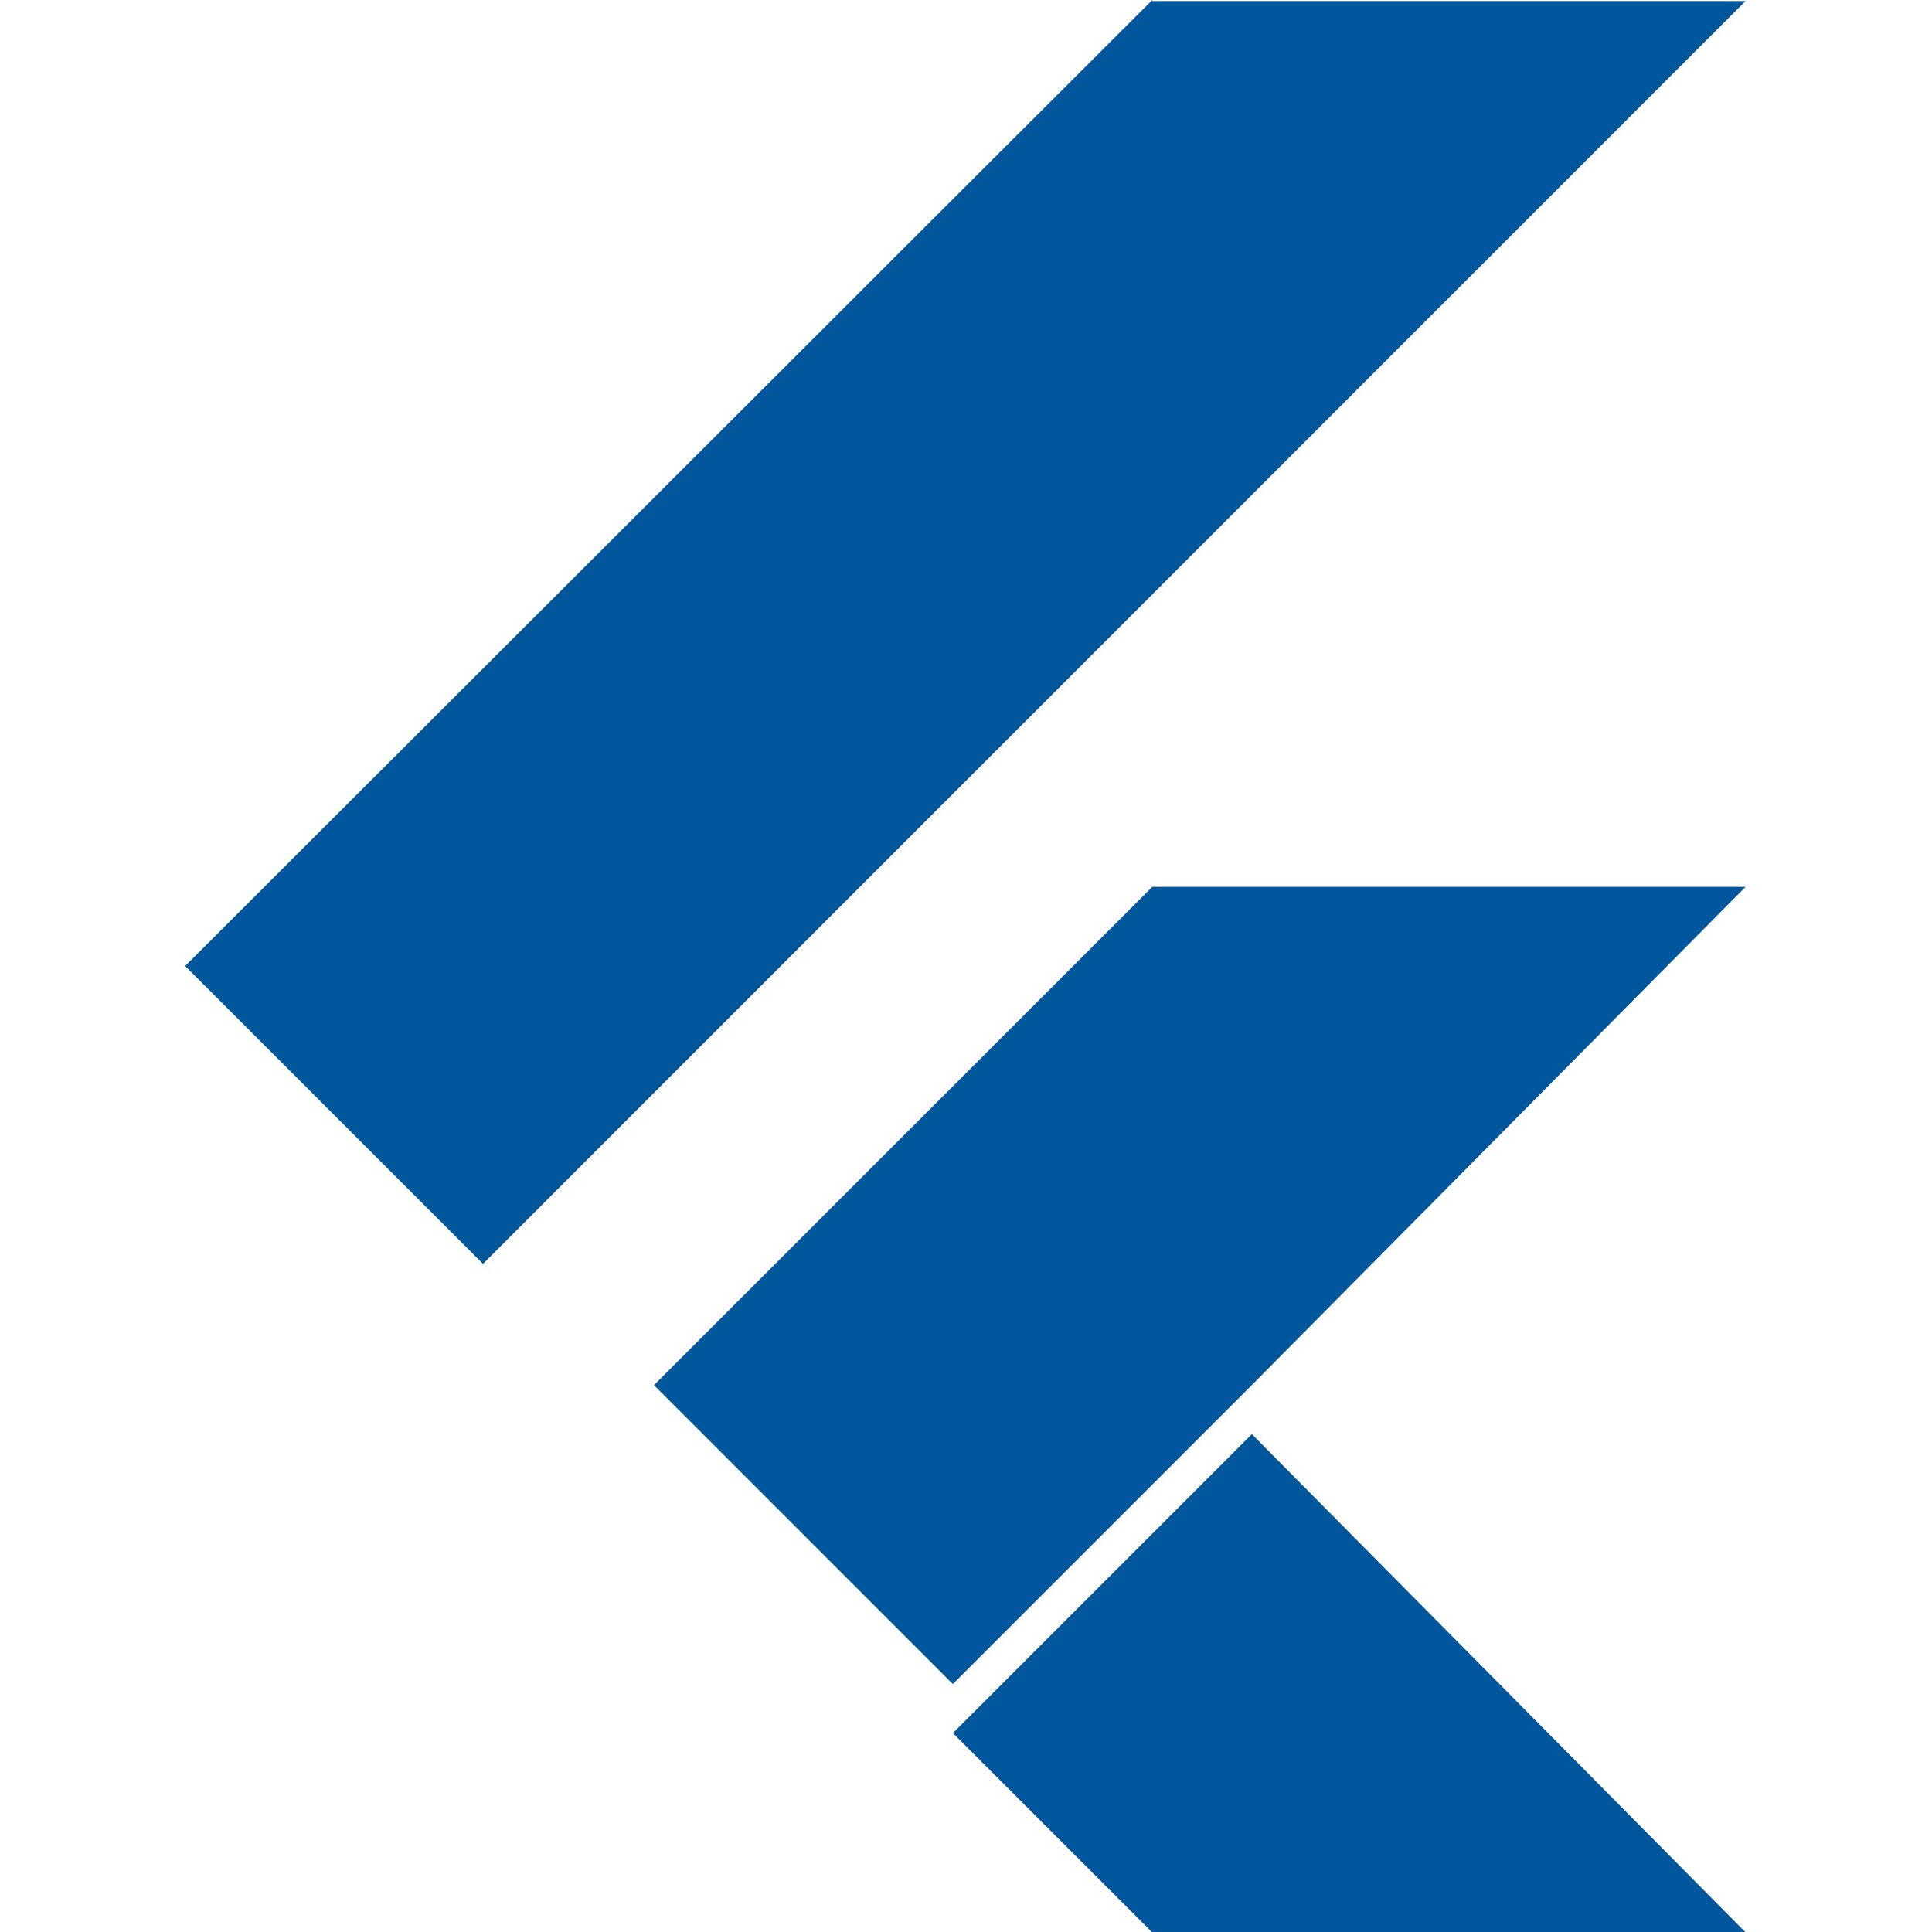
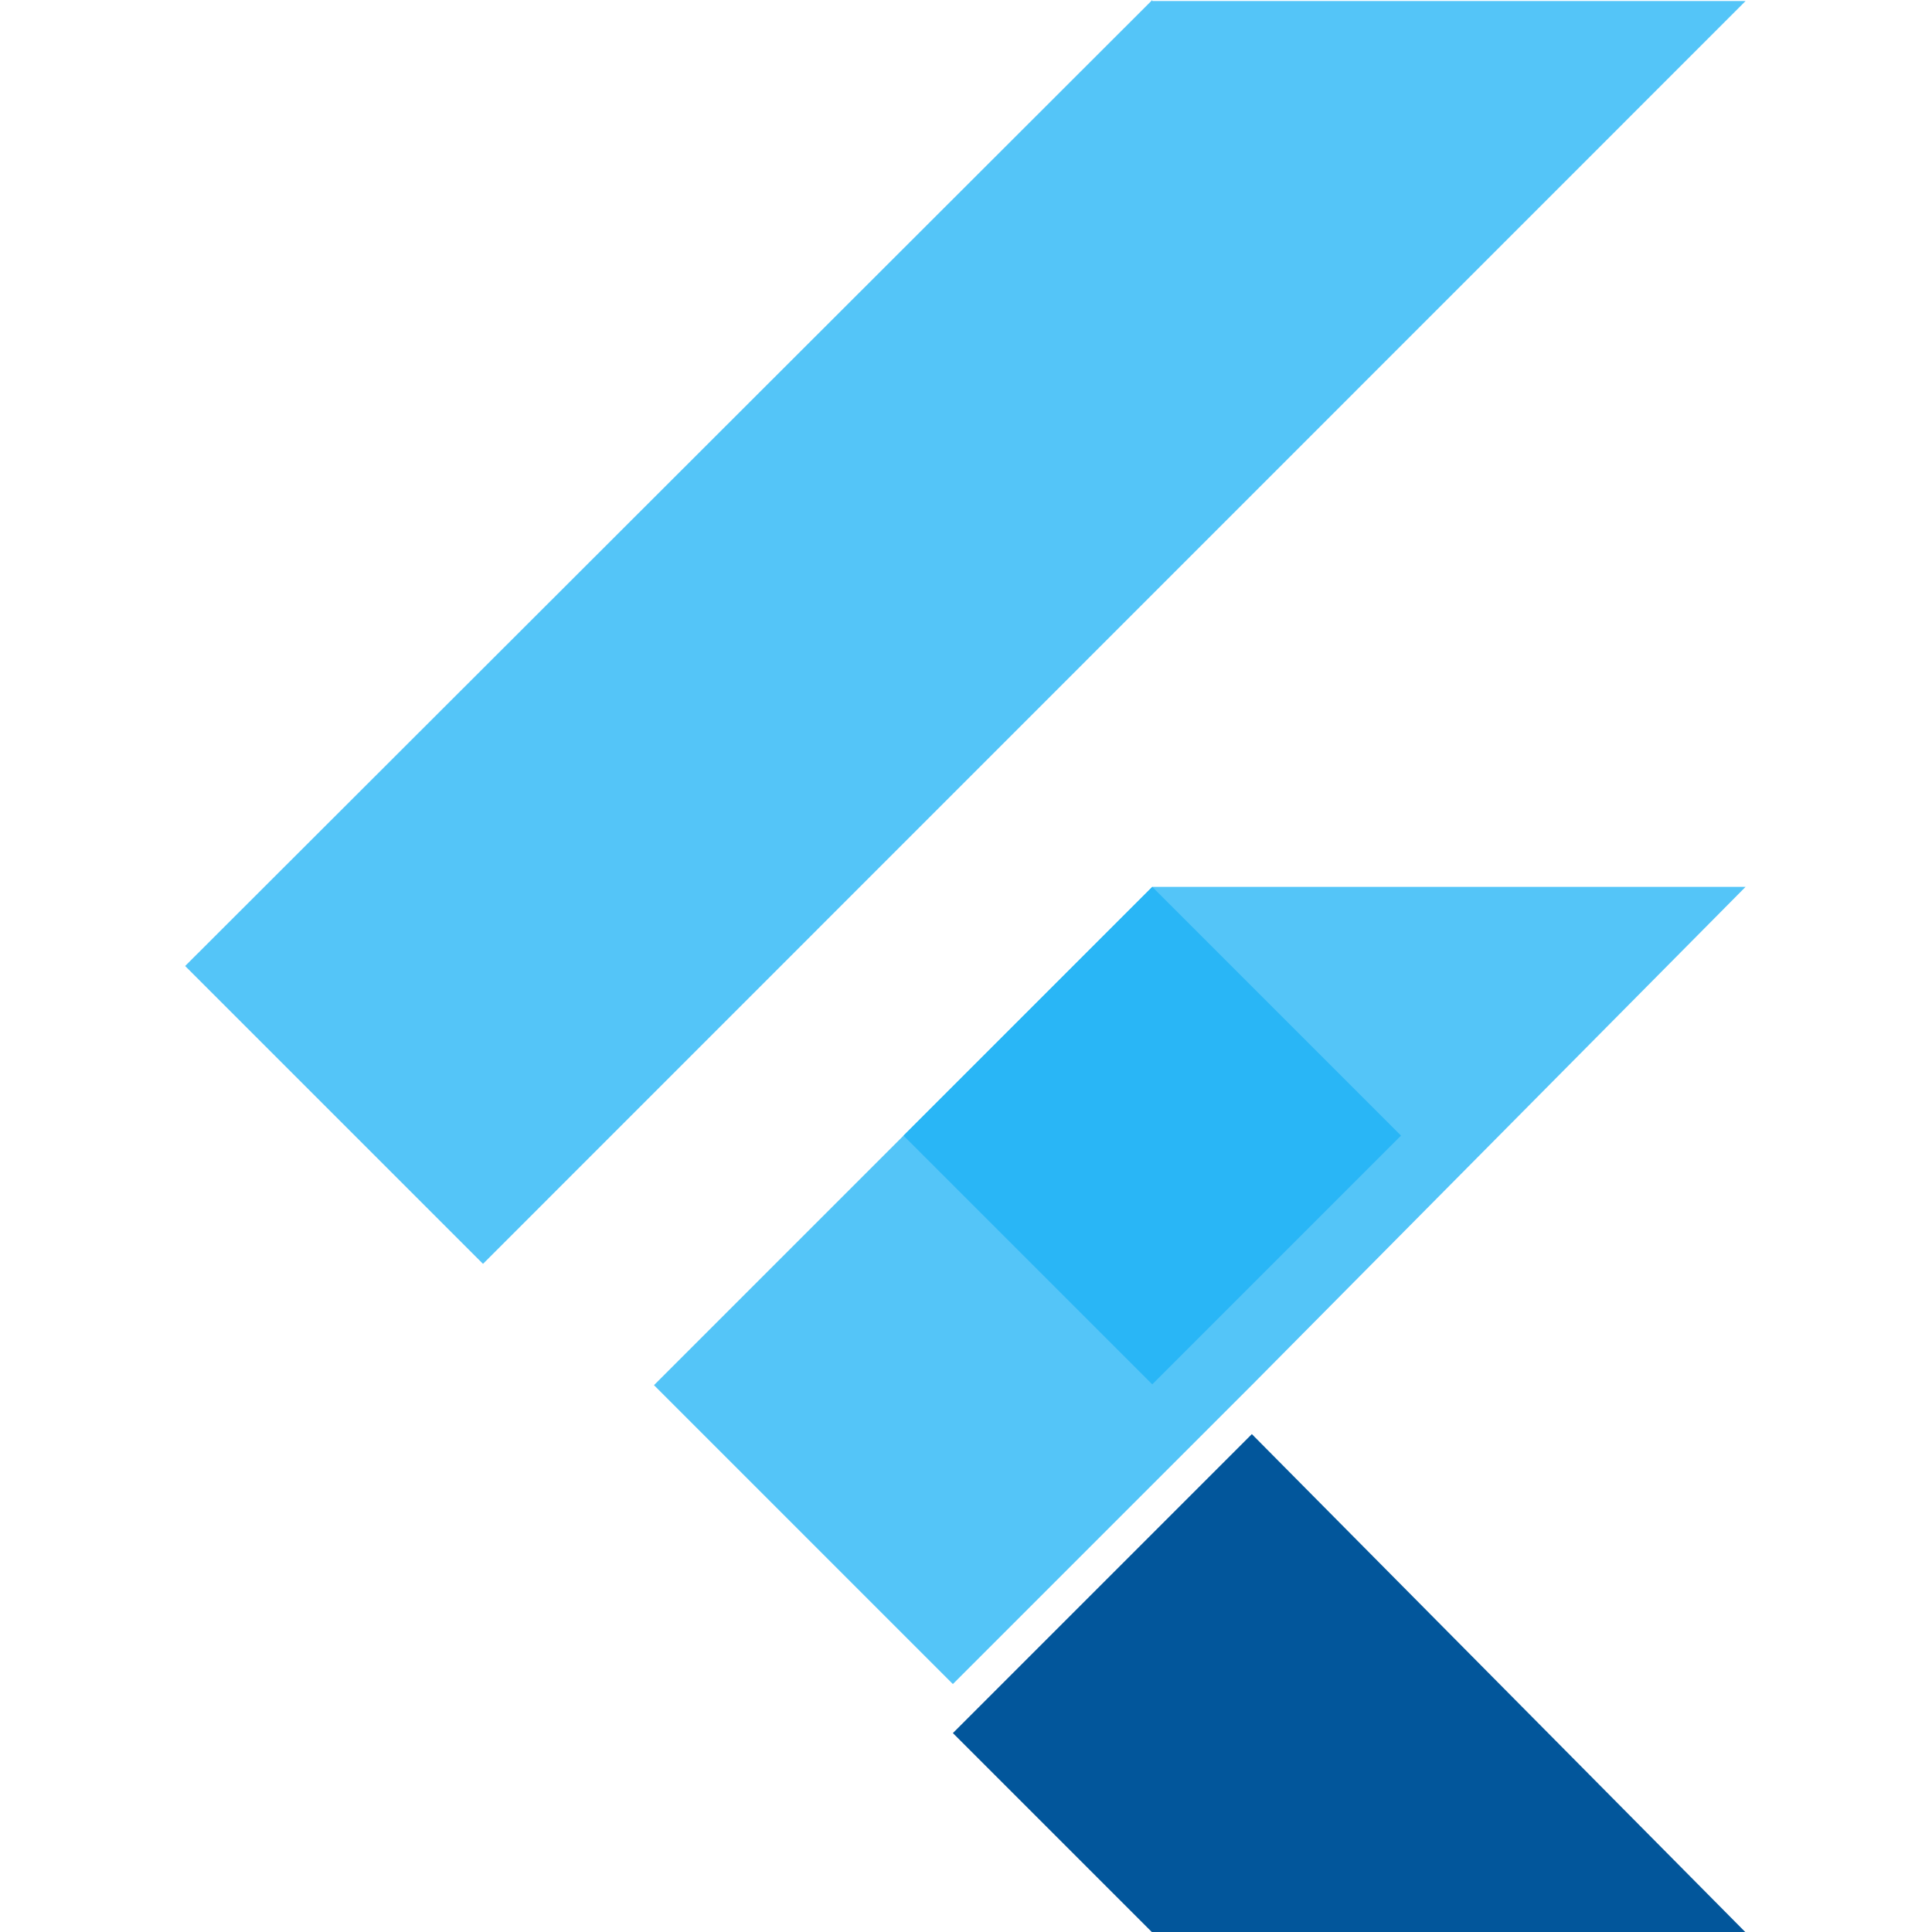
<svg xmlns="http://www.w3.org/2000/svg" role="img" viewBox="0 0 24 24">
-   <path fill="#02569B" d="M14.314 0L2.3 12 6 15.7 21.684.013h-7.37zM14.314 11.017l-6.19 6.19L11.837 20.92l3.714-3.714 6.133-6.189zM21.684 24.004l-6.133-6.189-3.714 3.714 2.475 2.475z" />
+   <path fill="#54C5F8" d="M14.314 0L2.3 12 6 15.7 21.684.013h-7.37zM14.314 11.017l-6.19 6.19L11.837 20.92l3.714-3.714 6.133-6.189z" />
+   <path fill="#02569B" d="M21.684 24.004l-6.133-6.189-3.714 3.714 2.475 2.475z" />
+   <path fill="#29B6F6" d="M14.314 11.017l-3.09 3.09 3.09 3.09 3.09-3.09z" />
</svg>
